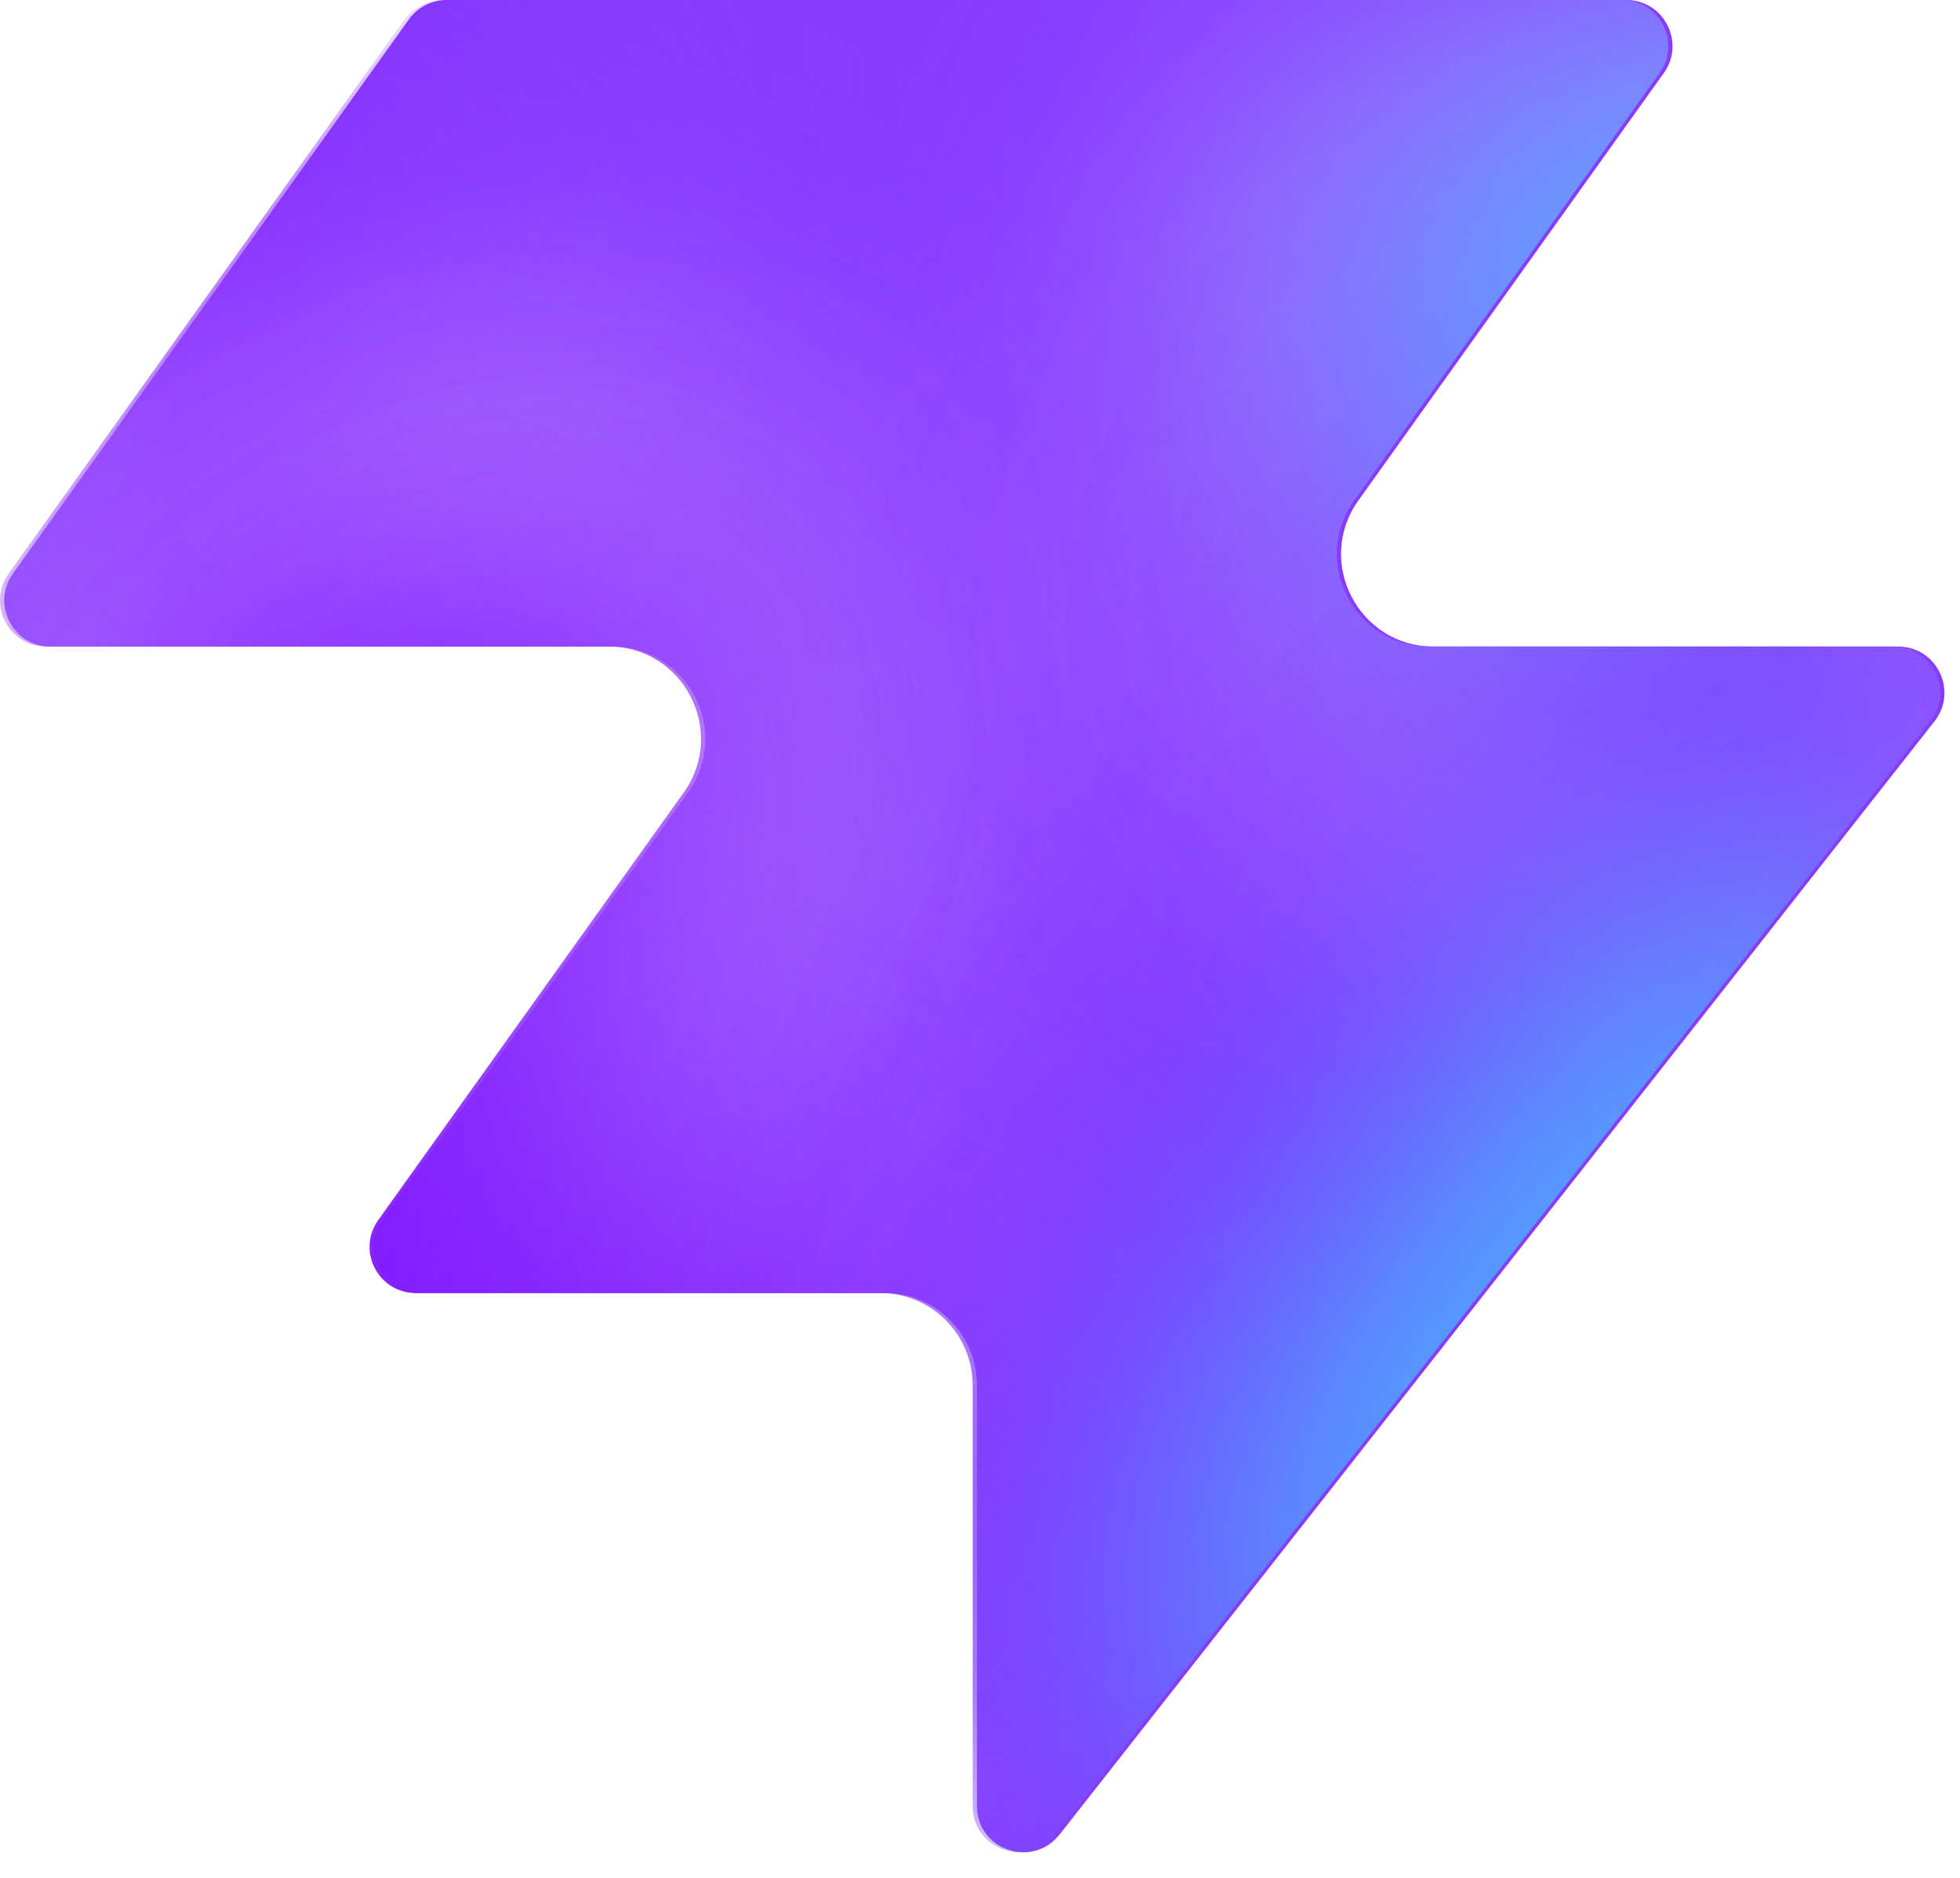
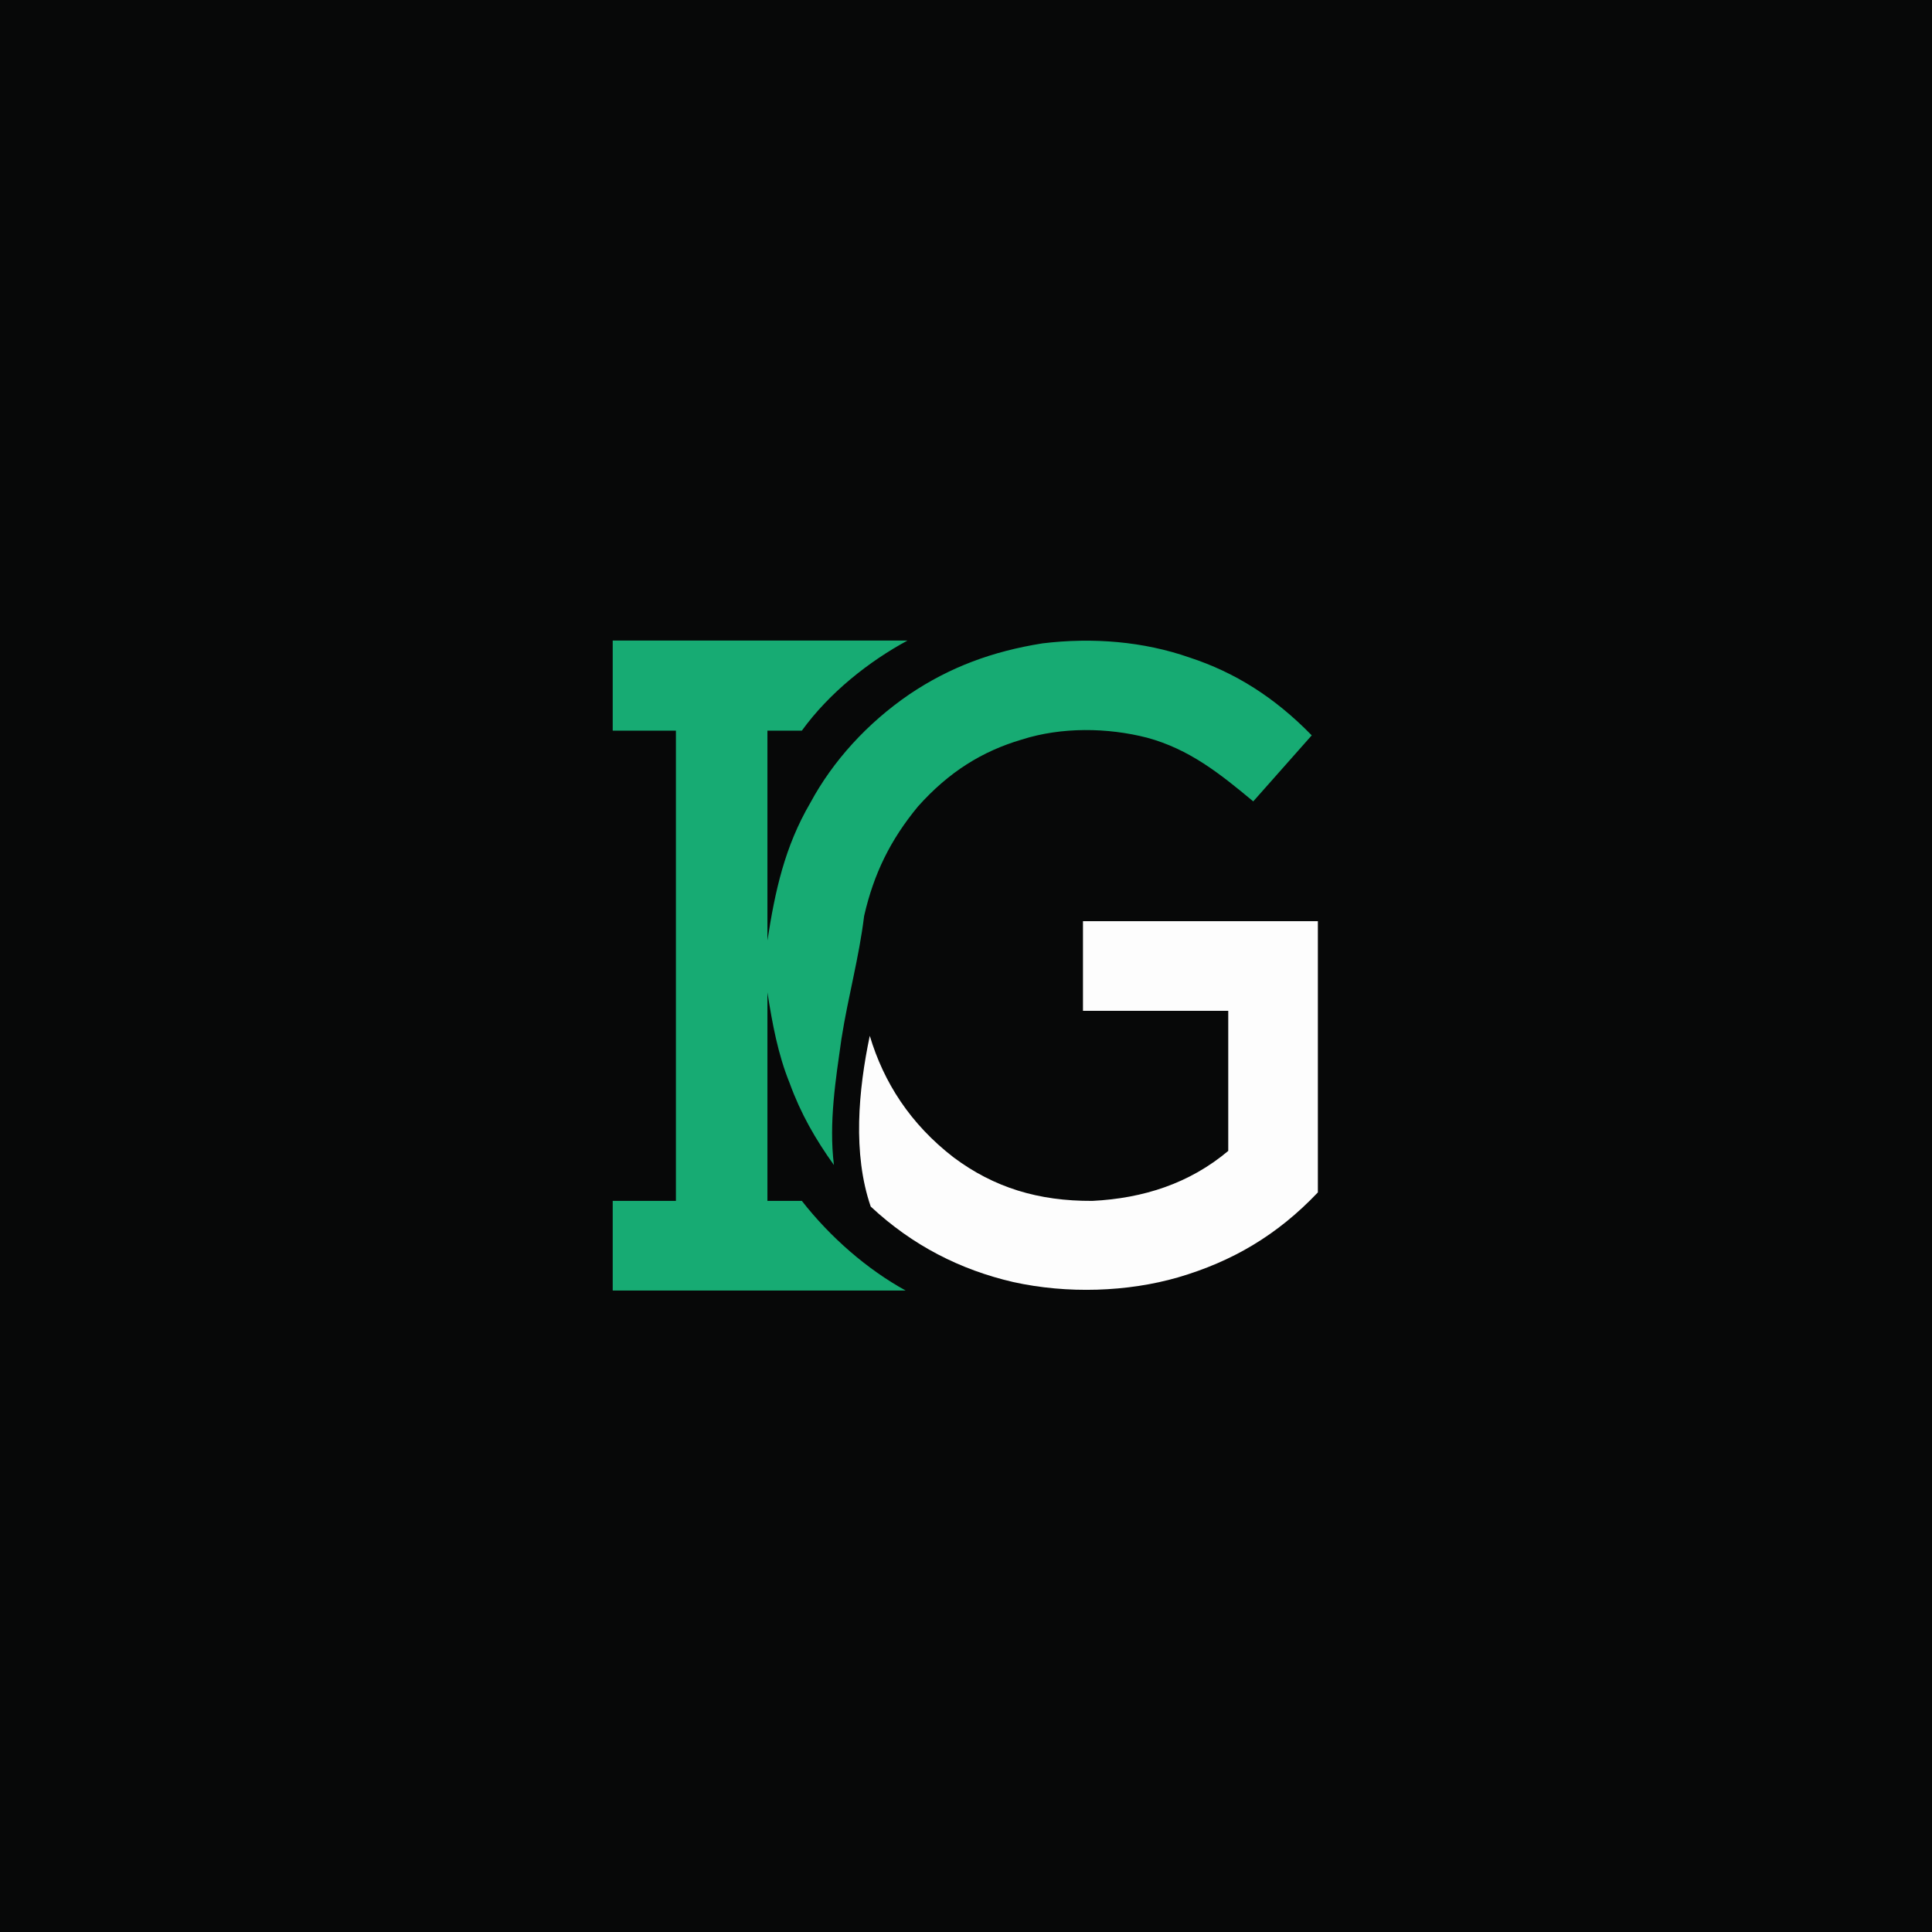
- <svg xmlns="http://www.w3.org/2000/svg" width="48" height="46" fill="none" viewBox="0 0 48 46">
-   <path fill="#863bff" d="M25.946 44.938c-.664.845-2.021.375-2.021-.698V33.937a2.26 2.26 0 0 0-2.262-2.262H10.287c-.92 0-1.456-1.04-.92-1.788l7.48-10.471c1.07-1.497 0-3.578-1.842-3.578H1.237c-.92 0-1.456-1.04-.92-1.788L10.013.474c.214-.297.556-.474.92-.474h28.894c.92 0 1.456 1.04.92 1.788l-7.48 10.471c-1.07 1.498 0 3.579 1.842 3.579h11.377c.943 0 1.473 1.088.89 1.83L25.947 44.94z" style="fill:#863bff;fill:color(display-p3 .525 .23 1);fill-opacity:1" />
-   <mask id="a" width="48" height="46" x="0" y="0" maskUnits="userSpaceOnUse" style="mask-type:alpha">
-     <path fill="#000" d="M25.842 44.938c-.664.844-2.021.375-2.021-.698V33.937a2.26 2.26 0 0 0-2.262-2.262H10.183c-.92 0-1.456-1.04-.92-1.788l7.48-10.471c1.07-1.498 0-3.579-1.842-3.579H1.133c-.92 0-1.456-1.04-.92-1.787L9.91.473c.214-.297.556-.474.92-.474h28.894c.92 0 1.456 1.04.92 1.788l-7.48 10.471c-1.07 1.498 0 3.578 1.842 3.578h11.377c.943 0 1.473 1.088.89 1.832L25.843 44.94z" style="fill:#000;fill-opacity:1" />
-   </mask>
-   <g mask="url(#a)">
-     <g filter="url(#b)">
-       <ellipse cx="5.508" cy="14.704" fill="#ede6ff" rx="5.508" ry="14.704" style="fill:#ede6ff;fill:color(display-p3 .927 .903 1);fill-opacity:1" transform="matrix(.00324 1 1 -.00324 -4.47 31.516)" />
-     </g>
-     <g filter="url(#c)">
-       <ellipse cx="10.399" cy="29.851" fill="#ede6ff" rx="10.399" ry="29.851" style="fill:#ede6ff;fill:color(display-p3 .927 .903 1);fill-opacity:1" transform="matrix(.00324 1 1 -.00324 -39.328 7.883)" />
-     </g>
-     <g filter="url(#d)">
-       <ellipse cx="5.508" cy="30.487" fill="#7e14ff" rx="5.508" ry="30.487" style="fill:#7e14ff;fill:color(display-p3 .492 .077 1);fill-opacity:1" transform="rotate(89.814 -25.913 -14.639)scale(1 -1)" />
-     </g>
-     <g filter="url(#e)">
-       <ellipse cx="5.508" cy="30.599" fill="#7e14ff" rx="5.508" ry="30.599" style="fill:#7e14ff;fill:color(display-p3 .492 .077 1);fill-opacity:1" transform="rotate(89.814 -32.644 -3.334)scale(1 -1)" />
-     </g>
-     <g filter="url(#f)">
-       <ellipse cx="5.508" cy="30.599" fill="#7e14ff" rx="5.508" ry="30.599" style="fill:#7e14ff;fill:color(display-p3 .492 .077 1);fill-opacity:1" transform="matrix(.00324 1 1 -.00324 -34.34 30.47)" />
-     </g>
-     <g filter="url(#g)">
-       <ellipse cx="14.072" cy="22.078" fill="#ede6ff" rx="14.072" ry="22.078" style="fill:#ede6ff;fill:color(display-p3 .927 .903 1);fill-opacity:1" transform="rotate(93.35 24.506 48.493)scale(-1 1)" />
-     </g>
-     <g filter="url(#h)">
-       <ellipse cx="3.47" cy="21.501" fill="#7e14ff" rx="3.47" ry="21.501" style="fill:#7e14ff;fill:color(display-p3 .492 .077 1);fill-opacity:1" transform="rotate(89.009 28.708 47.59)scale(-1 1)" />
-     </g>
-     <g filter="url(#i)">
-       <ellipse cx="3.47" cy="21.501" fill="#7e14ff" rx="3.47" ry="21.501" style="fill:#7e14ff;fill:color(display-p3 .492 .077 1);fill-opacity:1" transform="rotate(89.009 28.708 47.59)scale(-1 1)" />
-     </g>
-     <g filter="url(#j)">
-       <ellipse cx=".387" cy="8.972" fill="#7e14ff" rx="4.407" ry="29.108" style="fill:#7e14ff;fill:color(display-p3 .492 .077 1);fill-opacity:1" transform="rotate(39.51 .387 8.972)" />
-     </g>
-     <g filter="url(#k)">
-       <ellipse cx="47.523" cy="-6.092" fill="#7e14ff" rx="4.407" ry="29.108" style="fill:#7e14ff;fill:color(display-p3 .492 .077 1);fill-opacity:1" transform="rotate(37.892 47.523 -6.092)" />
-     </g>
-     <g filter="url(#l)">
-       <ellipse cx="41.412" cy="6.333" fill="#47bfff" rx="5.971" ry="9.665" style="fill:#47bfff;fill:color(display-p3 .28 .748 1);fill-opacity:1" transform="rotate(37.892 41.412 6.333)" />
-     </g>
-     <g filter="url(#m)">
-       <ellipse cx="-1.879" cy="38.332" fill="#7e14ff" rx="4.407" ry="29.108" style="fill:#7e14ff;fill:color(display-p3 .492 .077 1);fill-opacity:1" transform="rotate(37.892 -1.88 38.332)" />
-     </g>
-     <g filter="url(#n)">
-       <ellipse cx="-1.879" cy="38.332" fill="#7e14ff" rx="4.407" ry="29.108" style="fill:#7e14ff;fill:color(display-p3 .492 .077 1);fill-opacity:1" transform="rotate(37.892 -1.88 38.332)" />
-     </g>
-     <g filter="url(#o)">
-       <ellipse cx="35.651" cy="29.907" fill="#7e14ff" rx="4.407" ry="29.108" style="fill:#7e14ff;fill:color(display-p3 .492 .077 1);fill-opacity:1" transform="rotate(37.892 35.651 29.907)" />
-     </g>
-     <g filter="url(#p)">
-       <ellipse cx="38.418" cy="32.4" fill="#47bfff" rx="5.971" ry="15.297" style="fill:#47bfff;fill:color(display-p3 .28 .748 1);fill-opacity:1" transform="rotate(37.892 38.418 32.4)" />
-     </g>
+ <svg xmlns="http://www.w3.org/2000/svg" viewBox="0 0 2048 2048" width="100%" height="100%">
+   <rect id="background" width="2048" height="2048" fill="#070808" />
+   <g id="ig-logo">
+     <path id="ig-green" fill="#17AB73" d="M 649.50 679.00 L 649.50 774.50 L 716.50 774.50 L 716.50 1273.00 L 649.50 1273.00 L 649.50 1368.00 L 960.00 1368.00 C 919.43 1345.70, 880.23 1311.69, 850.00 1273.00 L 813.50 1273.00 L 813.50 1052.00 C 818.76 1085.48, 824.71 1117.77, 837.00 1148.00 C 848.84 1180.60, 864.26 1207.34, 884.00 1235.00 C 878.45 1189.89, 885.94 1143.96, 892.00 1101.00 C 899.22 1055.34, 910.53 1015.71, 916.00 971.00 C 926.30 925.85, 944.06 890.07, 973.00 855.00 C 1005.90 818.10, 1041.32 796.31, 1083.00 784.00 C 1125.41 770.46, 1174.23 771.26, 1216.00 782.00 C 1260.75 794.18, 1292.86 819.84, 1328.50 849.50 L 1390.50 779.50 C 1351.23 739.24, 1309.22 712.80, 1261.00 697.00 C 1212.03 679.92, 1158.31 675.52, 1105.00 682.00 C 1052.02 690.46, 1006.86 707.11, 964.00 736.00 C 919.24 766.62, 882.84 806.76, 859.00 851.00 C 831.79 897.54, 821.58 944.55, 813.50 997.00 L 813.50 774.50 L 850.00 774.50 C 879.26 734.13, 921.09 701.15, 962.00 679.00 Z" />
+     <path id="g-white" fill="#FDFDFD" d="M 1397.00 976.50 L 1148.00 976.50 L 1148.00 1071.50 L 1302.00 1071.50 L 1302.00 1220.00 C 1260.97 1254.49, 1212.18 1270.24, 1158.00 1273.00 C 1100.48 1273.29, 1053.58 1258.75, 1011.00 1227.00 C 964.75 1191.34, 936.71 1147.23, 922.00 1098.00 C 909.93 1155.41, 903.72 1223.03, 923.00 1279.00 C 967.27 1320.31, 1017.98 1346.05, 1074.00 1359.00 C 1131.40 1371.73, 1195.41 1369.56, 1249.00 1354.00 C 1305.89 1337.31, 1353.75 1309.59, 1397.00 1264.00 Z" />
  </g>
-   <defs>
-     <filter id="b" width="60.045" height="41.654" x="-19.77" y="16.149" color-interpolation-filters="sRGB" filterUnits="userSpaceOnUse">
-       <feFlood flood-opacity="0" result="BackgroundImageFix" />
-       <feBlend in="SourceGraphic" in2="BackgroundImageFix" result="shape" />
-       <feGaussianBlur result="effect1_foregroundBlur_2002_17158" stdDeviation="7.659" />
-     </filter>
-     <filter id="c" width="90.34" height="51.437" x="-54.613" y="-7.533" color-interpolation-filters="sRGB" filterUnits="userSpaceOnUse">
-       <feFlood flood-opacity="0" result="BackgroundImageFix" />
-       <feBlend in="SourceGraphic" in2="BackgroundImageFix" result="shape" />
-       <feGaussianBlur result="effect1_foregroundBlur_2002_17158" stdDeviation="7.659" />
-     </filter>
-     <filter id="d" width="79.355" height="29.4" x="-49.64" y="2.03" color-interpolation-filters="sRGB" filterUnits="userSpaceOnUse">
-       <feFlood flood-opacity="0" result="BackgroundImageFix" />
-       <feBlend in="SourceGraphic" in2="BackgroundImageFix" result="shape" />
-       <feGaussianBlur result="effect1_foregroundBlur_2002_17158" stdDeviation="4.596" />
-     </filter>
-     <filter id="e" width="79.579" height="29.4" x="-45.045" y="20.029" color-interpolation-filters="sRGB" filterUnits="userSpaceOnUse">
-       <feFlood flood-opacity="0" result="BackgroundImageFix" />
-       <feBlend in="SourceGraphic" in2="BackgroundImageFix" result="shape" />
-       <feGaussianBlur result="effect1_foregroundBlur_2002_17158" stdDeviation="4.596" />
-     </filter>
-     <filter id="f" width="79.579" height="29.4" x="-43.513" y="21.178" color-interpolation-filters="sRGB" filterUnits="userSpaceOnUse">
-       <feFlood flood-opacity="0" result="BackgroundImageFix" />
-       <feBlend in="SourceGraphic" in2="BackgroundImageFix" result="shape" />
-       <feGaussianBlur result="effect1_foregroundBlur_2002_17158" stdDeviation="4.596" />
-     </filter>
-     <filter id="g" width="74.749" height="58.852" x="15.756" y="-17.901" color-interpolation-filters="sRGB" filterUnits="userSpaceOnUse">
-       <feFlood flood-opacity="0" result="BackgroundImageFix" />
-       <feBlend in="SourceGraphic" in2="BackgroundImageFix" result="shape" />
-       <feGaussianBlur result="effect1_foregroundBlur_2002_17158" stdDeviation="7.659" />
-     </filter>
-     <filter id="h" width="61.377" height="25.362" x="23.548" y="2.284" color-interpolation-filters="sRGB" filterUnits="userSpaceOnUse">
-       <feFlood flood-opacity="0" result="BackgroundImageFix" />
-       <feBlend in="SourceGraphic" in2="BackgroundImageFix" result="shape" />
-       <feGaussianBlur result="effect1_foregroundBlur_2002_17158" stdDeviation="4.596" />
-     </filter>
-     <filter id="i" width="61.377" height="25.362" x="23.548" y="2.284" color-interpolation-filters="sRGB" filterUnits="userSpaceOnUse">
-       <feFlood flood-opacity="0" result="BackgroundImageFix" />
-       <feBlend in="SourceGraphic" in2="BackgroundImageFix" result="shape" />
-       <feGaussianBlur result="effect1_foregroundBlur_2002_17158" stdDeviation="4.596" />
-     </filter>
-     <filter id="j" width="56.045" height="63.649" x="-27.636" y="-22.853" color-interpolation-filters="sRGB" filterUnits="userSpaceOnUse">
-       <feFlood flood-opacity="0" result="BackgroundImageFix" />
-       <feBlend in="SourceGraphic" in2="BackgroundImageFix" result="shape" />
-       <feGaussianBlur result="effect1_foregroundBlur_2002_17158" stdDeviation="4.596" />
-     </filter>
-     <filter id="k" width="54.814" height="64.646" x="20.116" y="-38.415" color-interpolation-filters="sRGB" filterUnits="userSpaceOnUse">
-       <feFlood flood-opacity="0" result="BackgroundImageFix" />
-       <feBlend in="SourceGraphic" in2="BackgroundImageFix" result="shape" />
-       <feGaussianBlur result="effect1_foregroundBlur_2002_17158" stdDeviation="4.596" />
-     </filter>
-     <filter id="l" width="33.541" height="35.313" x="24.641" y="-11.323" color-interpolation-filters="sRGB" filterUnits="userSpaceOnUse">
-       <feFlood flood-opacity="0" result="BackgroundImageFix" />
-       <feBlend in="SourceGraphic" in2="BackgroundImageFix" result="shape" />
-       <feGaussianBlur result="effect1_foregroundBlur_2002_17158" stdDeviation="4.596" />
-     </filter>
-     <filter id="m" width="54.814" height="64.646" x="-29.286" y="6.009" color-interpolation-filters="sRGB" filterUnits="userSpaceOnUse">
-       <feFlood flood-opacity="0" result="BackgroundImageFix" />
-       <feBlend in="SourceGraphic" in2="BackgroundImageFix" result="shape" />
-       <feGaussianBlur result="effect1_foregroundBlur_2002_17158" stdDeviation="4.596" />
-     </filter>
-     <filter id="n" width="54.814" height="64.646" x="-29.286" y="6.009" color-interpolation-filters="sRGB" filterUnits="userSpaceOnUse">
-       <feFlood flood-opacity="0" result="BackgroundImageFix" />
-       <feBlend in="SourceGraphic" in2="BackgroundImageFix" result="shape" />
-       <feGaussianBlur result="effect1_foregroundBlur_2002_17158" stdDeviation="4.596" />
-     </filter>
-     <filter id="o" width="54.814" height="64.646" x="8.244" y="-2.416" color-interpolation-filters="sRGB" filterUnits="userSpaceOnUse">
-       <feFlood flood-opacity="0" result="BackgroundImageFix" />
-       <feBlend in="SourceGraphic" in2="BackgroundImageFix" result="shape" />
-       <feGaussianBlur result="effect1_foregroundBlur_2002_17158" stdDeviation="4.596" />
-     </filter>
-     <filter id="p" width="39.409" height="43.623" x="18.713" y="10.588" color-interpolation-filters="sRGB" filterUnits="userSpaceOnUse">
-       <feFlood flood-opacity="0" result="BackgroundImageFix" />
-       <feBlend in="SourceGraphic" in2="BackgroundImageFix" result="shape" />
-       <feGaussianBlur result="effect1_foregroundBlur_2002_17158" stdDeviation="4.596" />
-     </filter>
-   </defs>
</svg>
